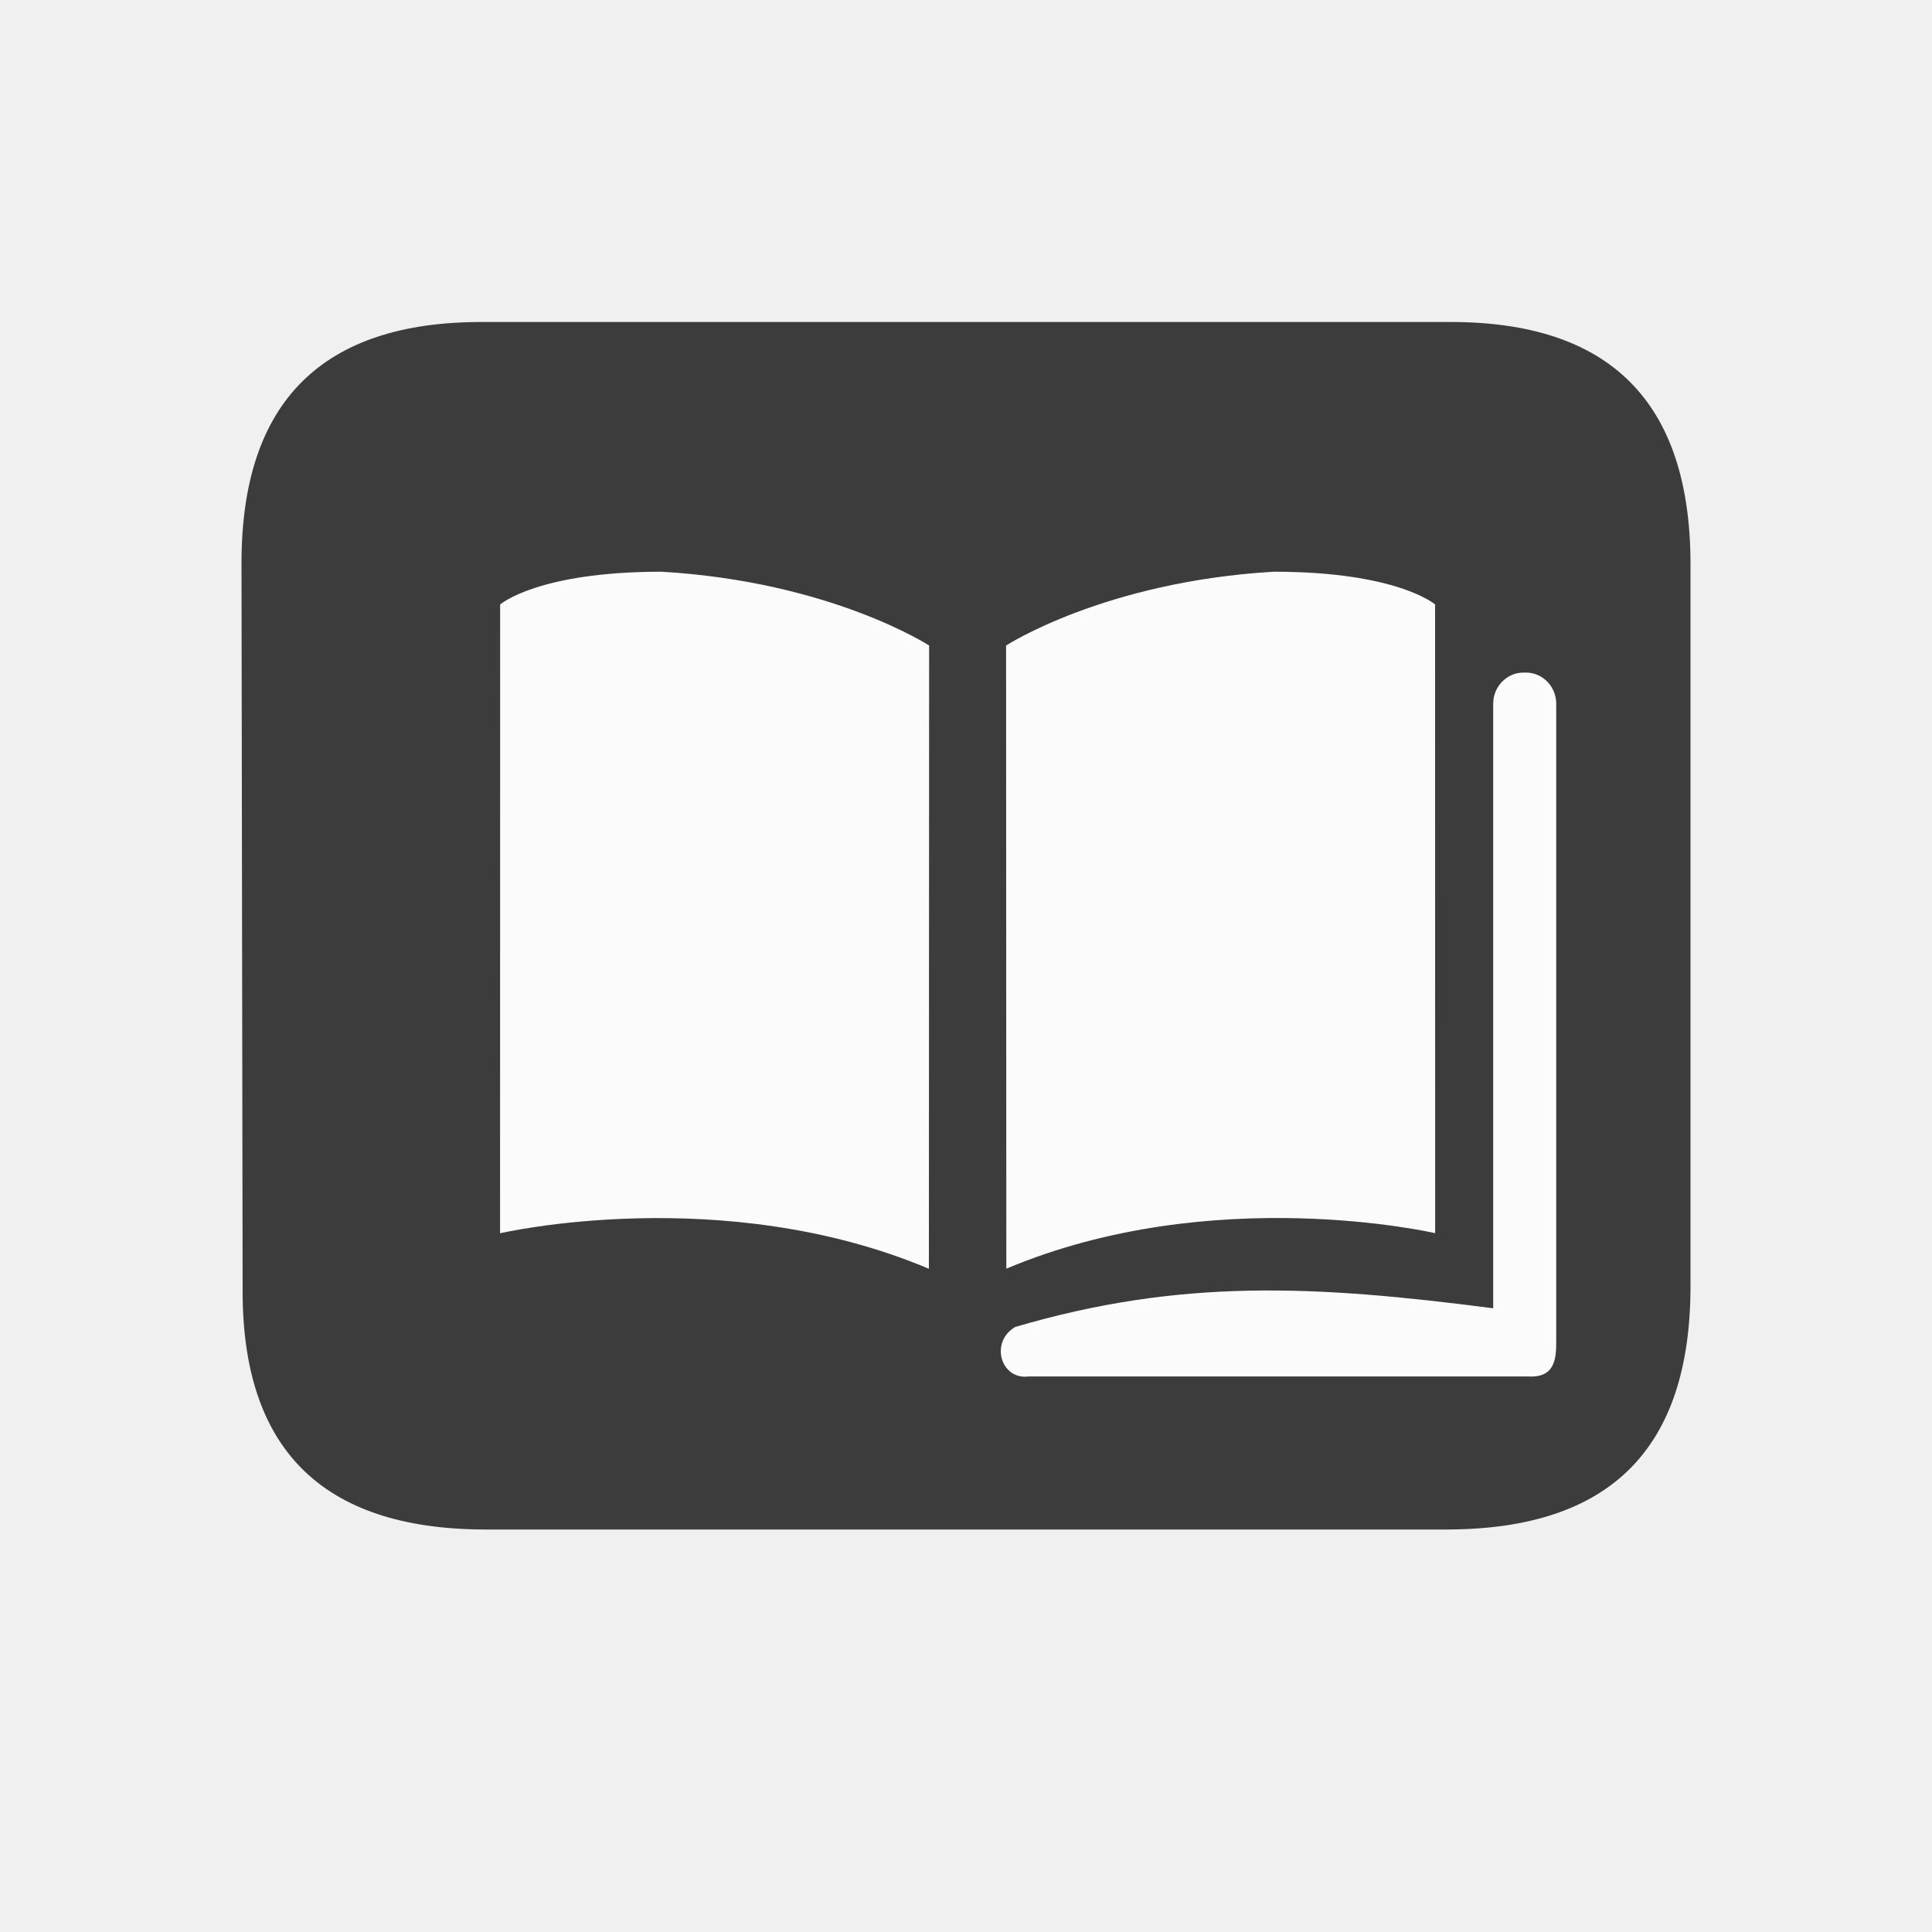
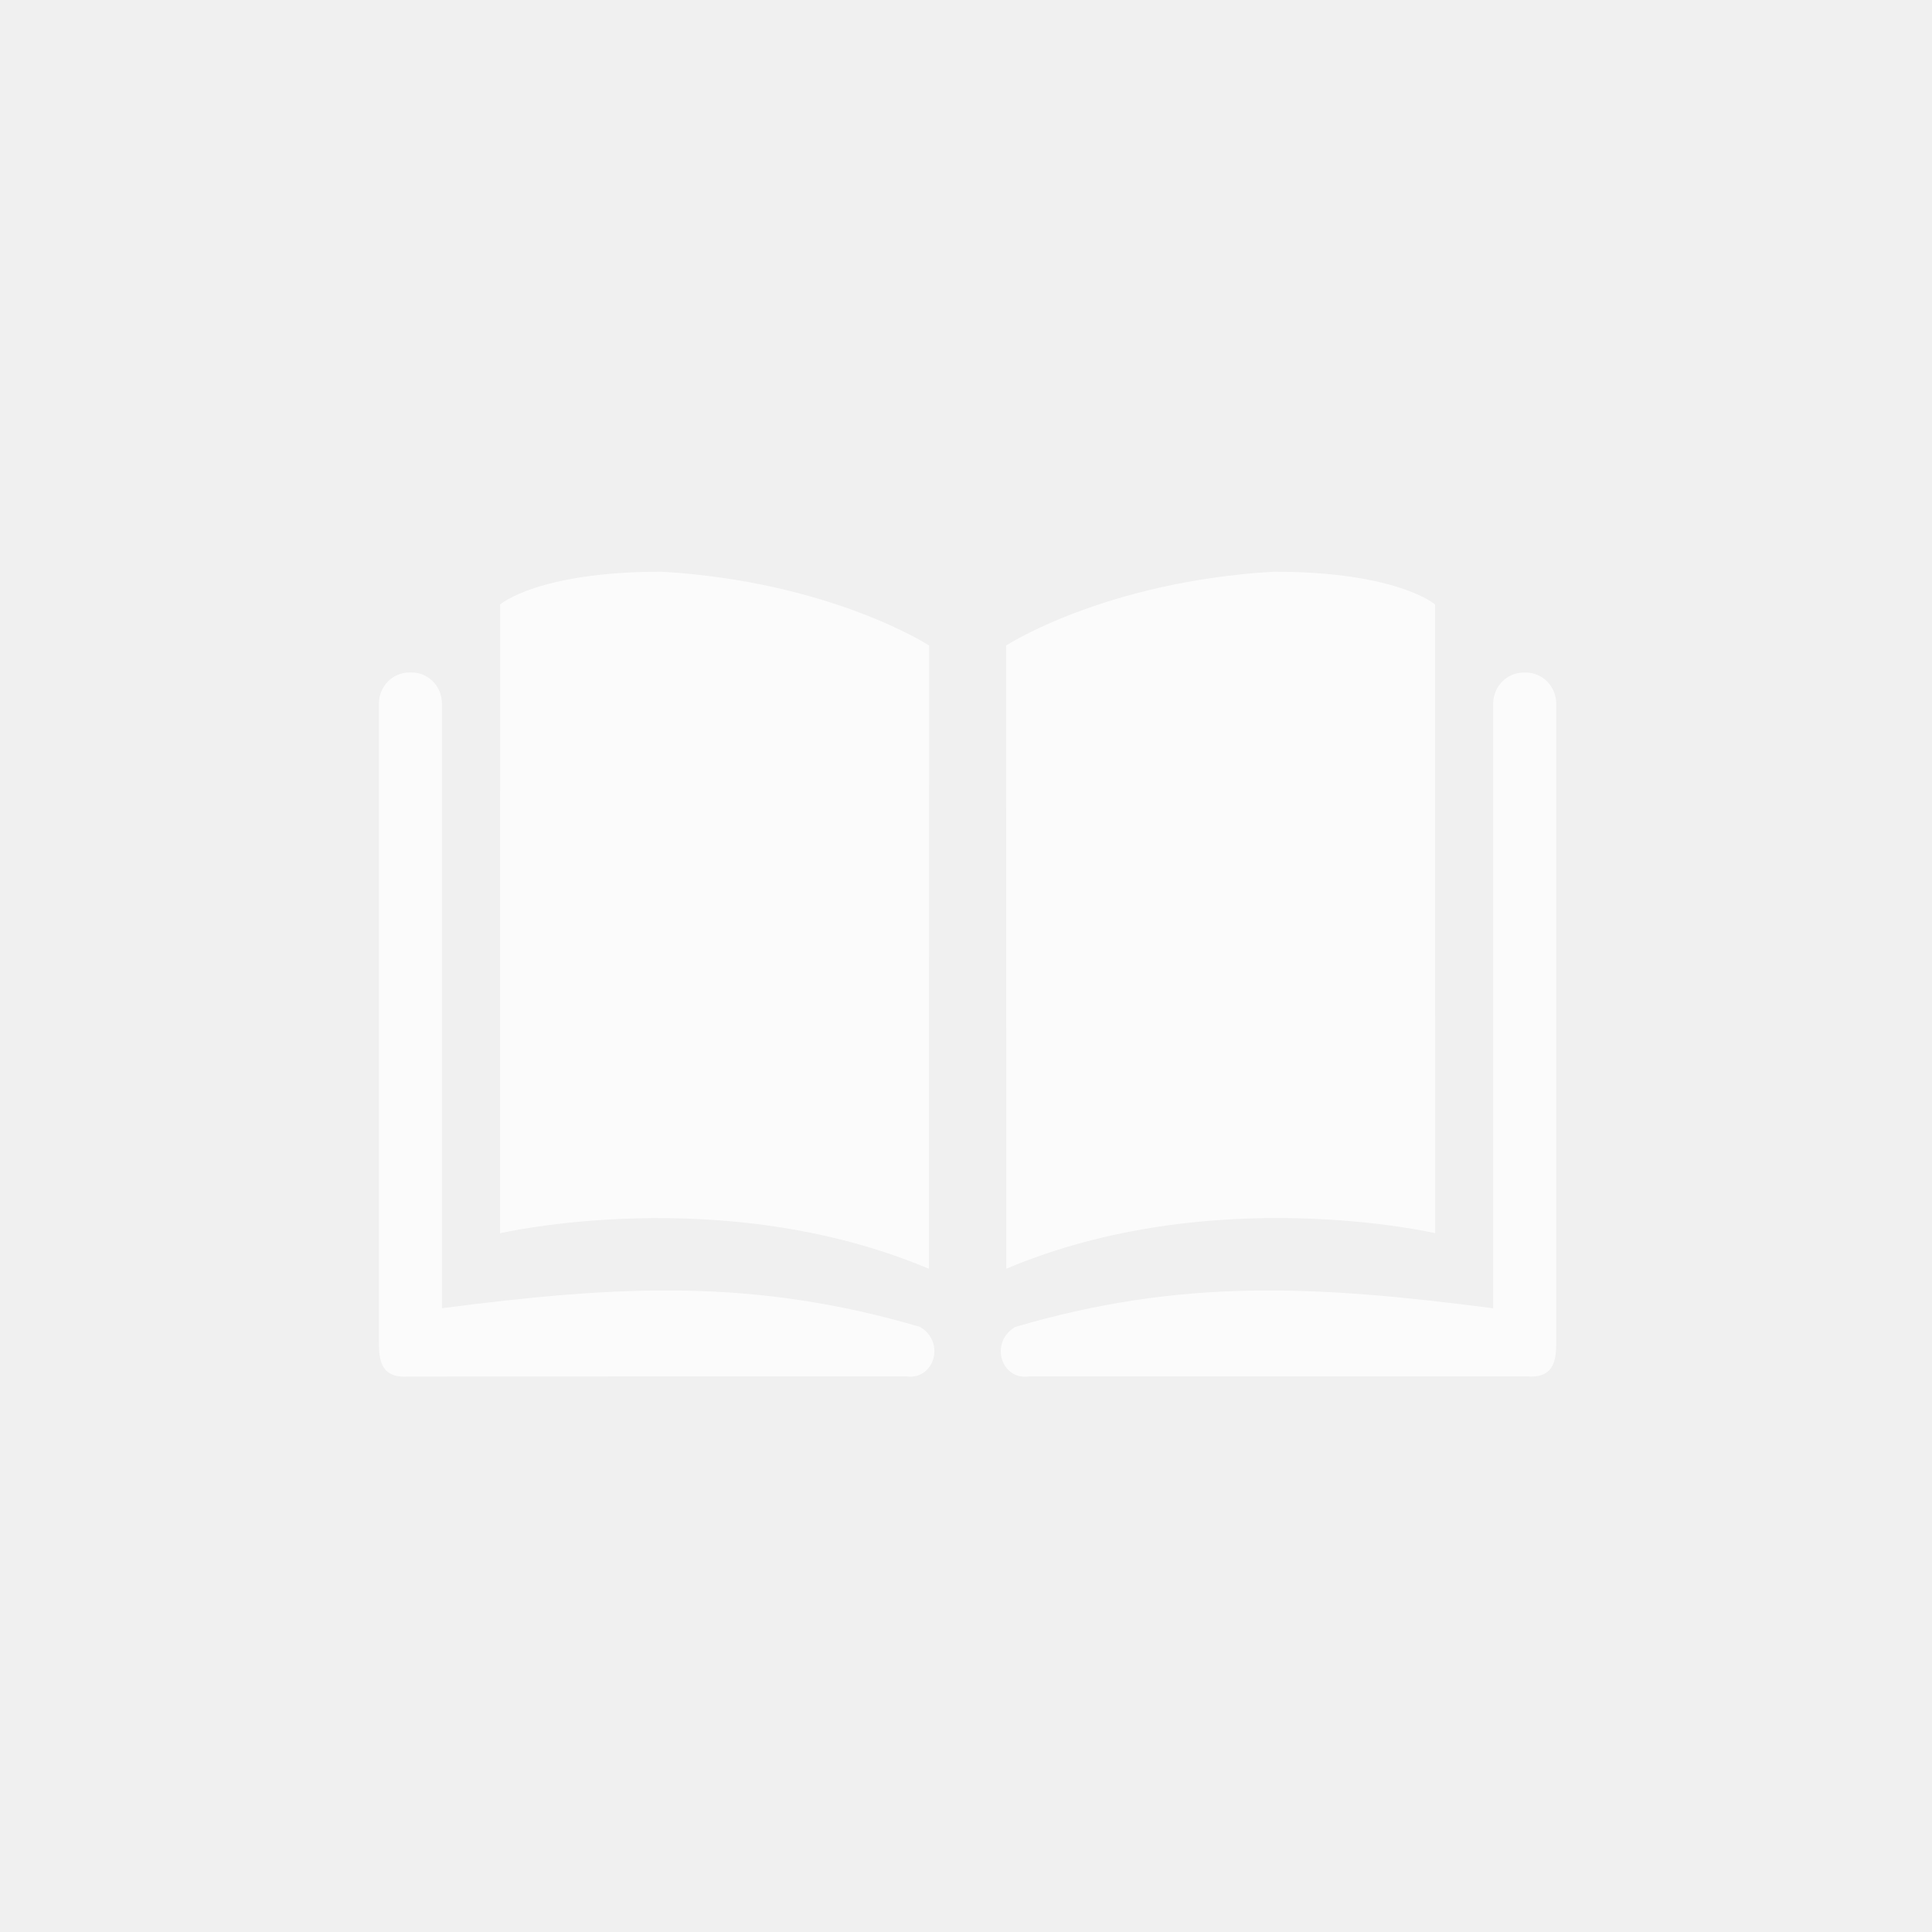
- <svg xmlns="http://www.w3.org/2000/svg" version="1.1" id="Layer_1" x="0px" y="0px" width="150px" height="150px" viewBox="0 0 24 24" enable-background="new 0 0 24 24" xml:space="preserve">
+ <svg xmlns="http://www.w3.org/2000/svg" version="1.1" id="Layer_1" x="0px" y="0px" width="100px" height="100px" viewBox="0 0 24 24" enable-background="new 0 0 24 24" xml:space="preserve">
  <g id="Icons" style="opacity:0.75">
    <g id="Book">
-       <path d="M18,4H6C4,3.993,3,4.993,3,6.993L3.014,16C3,18,4,18.988,6,19h12c2-0.012,2.994-1,3-3.006V6.993C20.994,4.993,20,3.993,18,4  z" />
-       <path fill="#000" d="M5.055,17.1c-0.348,0.019-0.348-0.247-0.348-0.452V8.741c0-0.213,0.169-0.387,0.376-0.387h0.031  c0.208,0,0.376,0.174,0.376,0.387v7.51c2.219-0.287,3.879-0.372,5.938,0.232c0.322,0.19,0.176,0.661-0.166,0.615L5.055,17.1z" />
-       <path fill="#FFFFFF" d="M8.218,7.102c2.106,0.124,3.324,0.917,3.324,0.917l-0.003,7.742C8.97,14.679,6.212,15.32,6.212,15.32  l0.001-7.811C6.213,7.509,6.676,7.102,8.218,7.102z" />
-       <path fill="#FFFFFF" d="M12.777,17.099c-0.342,0.045-0.487-0.425-0.166-0.615c2.059-0.605,3.72-0.52,5.938-0.232v-7.51  c0-0.213,0.169-0.387,0.376-0.387h0.031c0.208,0,0.376,0.174,0.376,0.387v7.905c0,0.206,0,0.472-0.348,0.452L12.777,17.099z" />
-       <path fill="#FFFFFF" d="M17.827,7.509l0.001,7.81c0,0-2.759-0.641-5.327,0.441l-0.003-7.741c0,0,1.219-0.793,3.324-0.917  C17.364,7.102,17.827,7.509,17.827,7.509z" />
+       <path fill="white" d="M5.055,17.1c-0.348,0.019-0.348-0.247-0.348-0.452V8.741c0-0.213,0.169-0.387,0.376-0.387h0.031  c0.208,0,0.376,0.174,0.376,0.387v7.51c2.219-0.287,3.879-0.372,5.938,0.232c0.322,0.19,0.176,0.661-0.166,0.615L5.055,17.1z" />
+       <path fill="white" d="M8.218,7.102c2.106,0.124,3.324,0.917,3.324,0.917l-0.003,7.742C8.97,14.679,6.212,15.32,6.212,15.32  l0.001-7.811C6.213,7.509,6.676,7.102,8.218,7.102z" />
+       <path fill="white" d="M12.777,17.099c-0.342,0.045-0.487-0.425-0.166-0.615c2.059-0.605,3.72-0.52,5.938-0.232v-7.51  c0-0.213,0.169-0.387,0.376-0.387h0.031c0.208,0,0.376,0.174,0.376,0.387v7.905c0,0.206,0,0.472-0.348,0.452L12.777,17.099z" />
+       <path fill="white" d="M17.827,7.509l0.001,7.81c0,0-2.759-0.641-5.327,0.441l-0.003-7.741c0,0,1.219-0.793,3.324-0.917  C17.364,7.102,17.827,7.509,17.827,7.509z" />
    </g>
  </g>
</svg>
